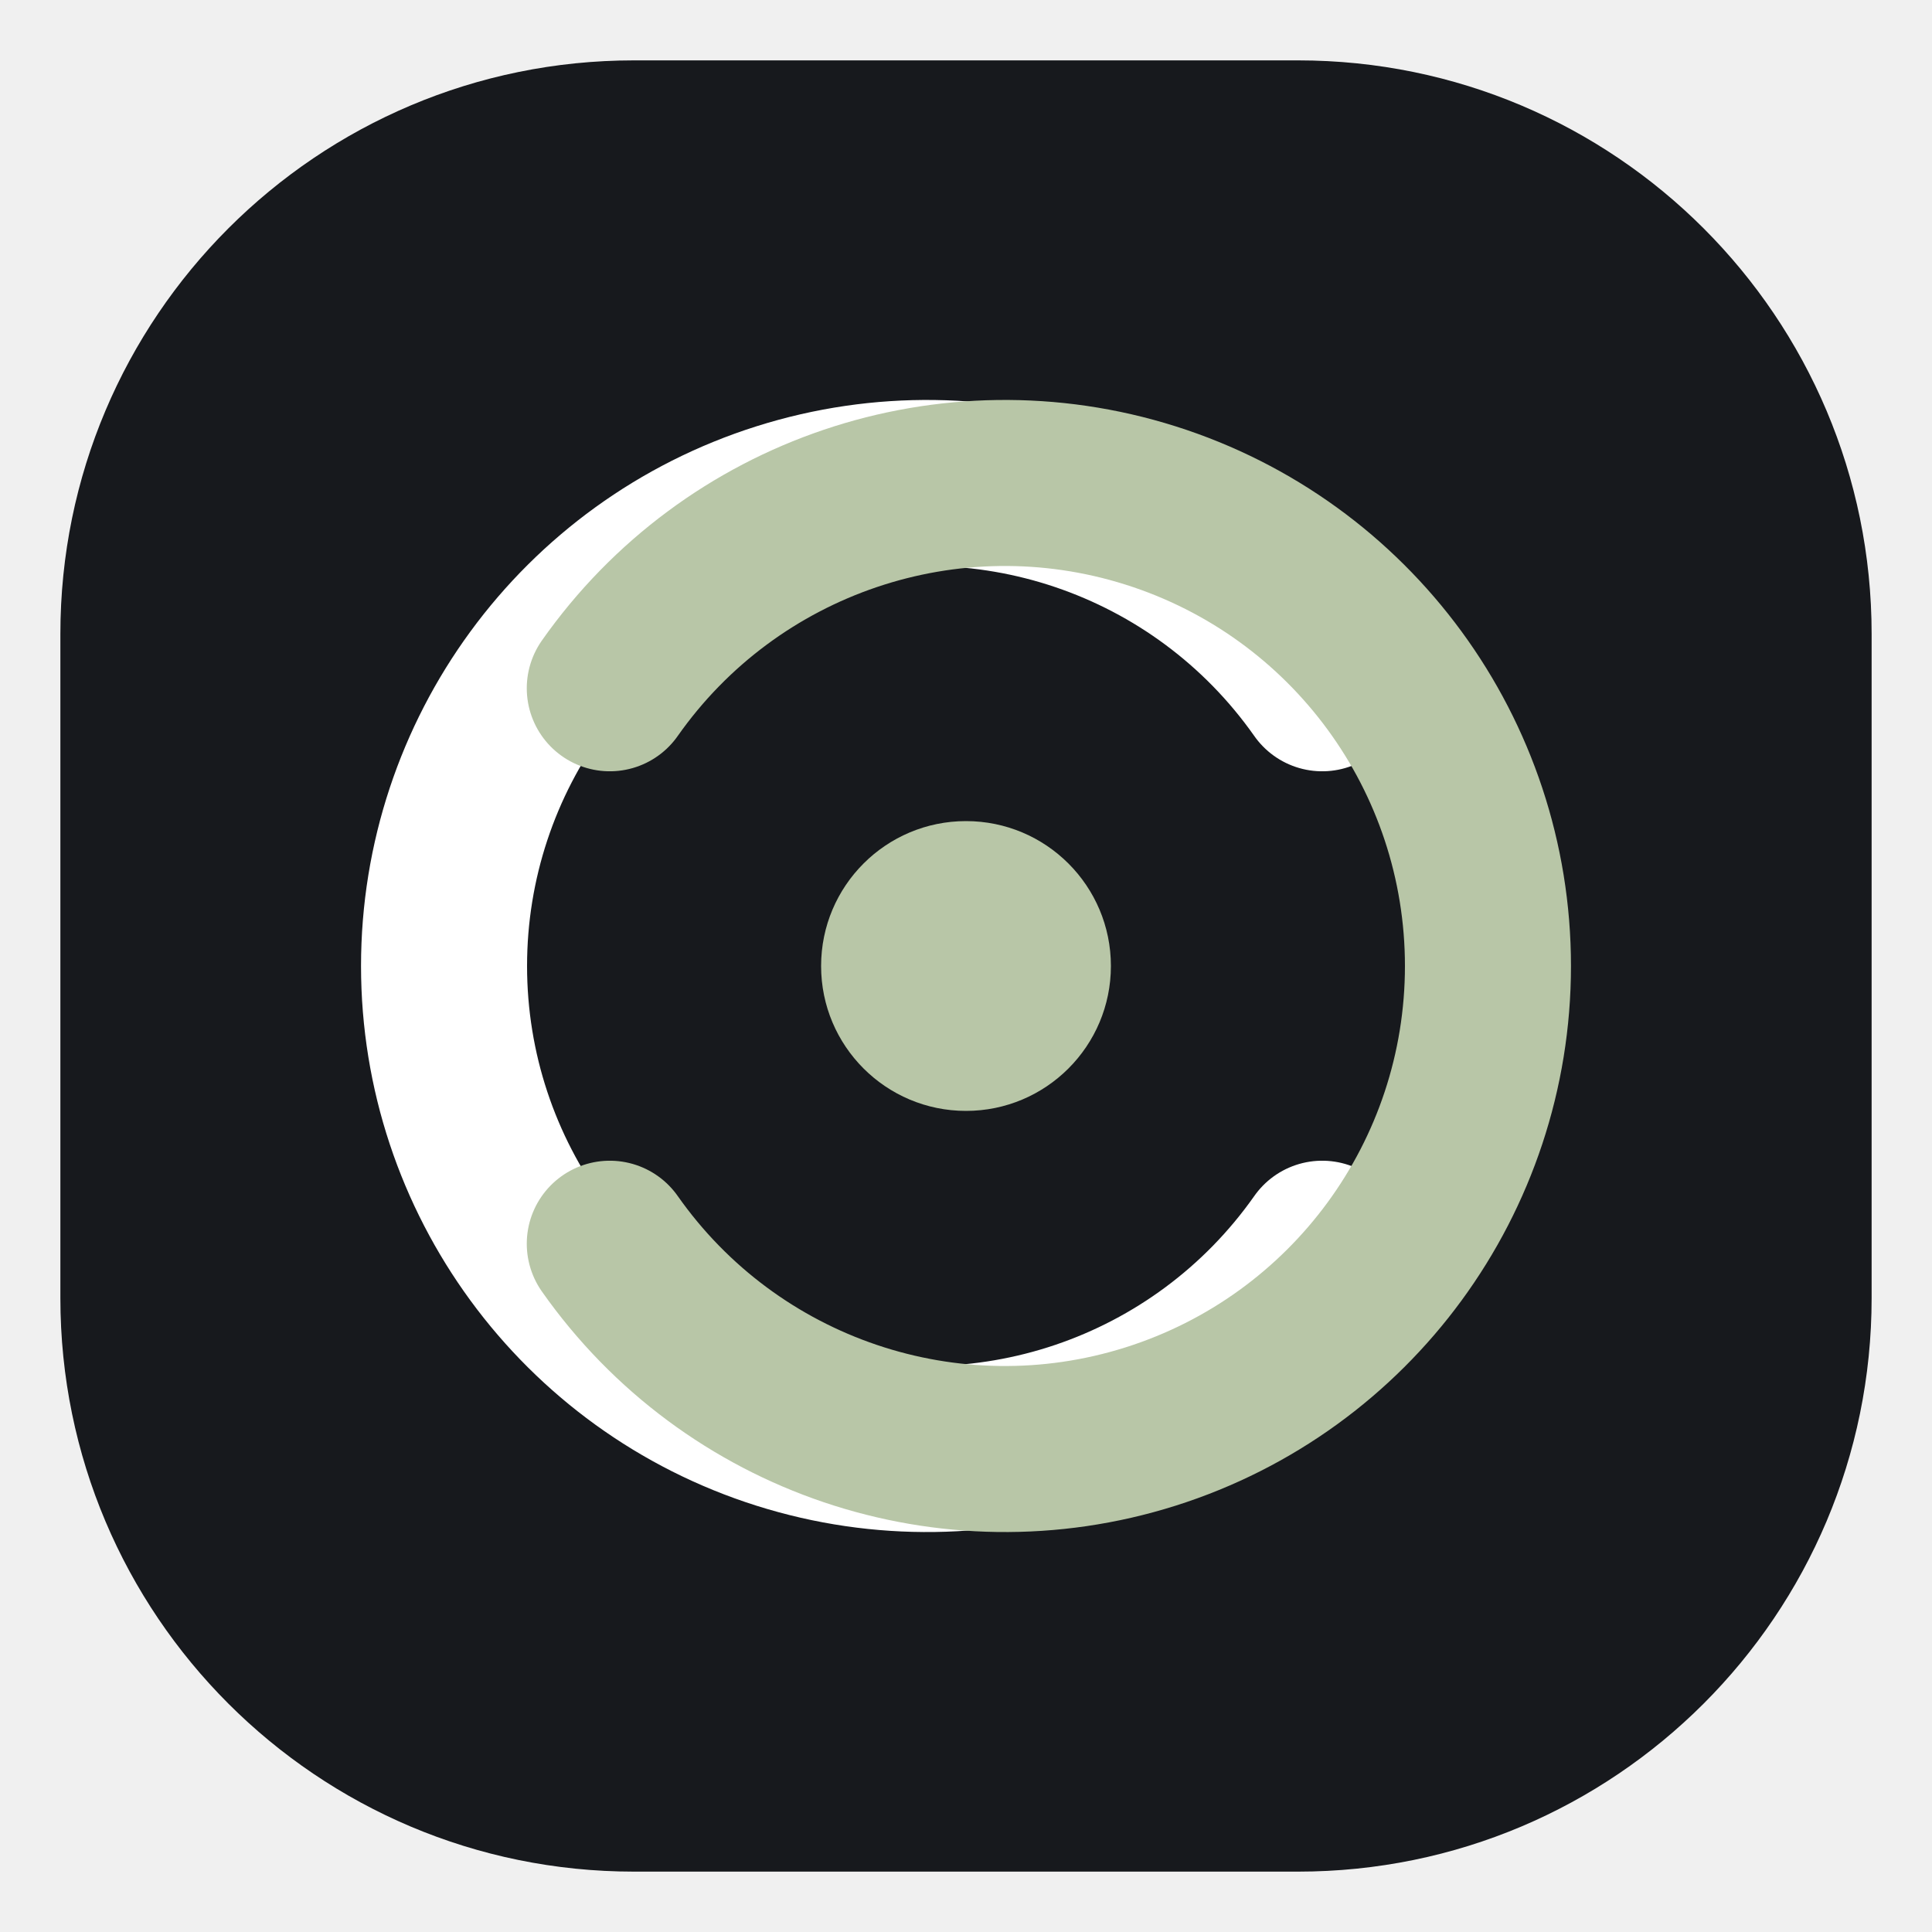
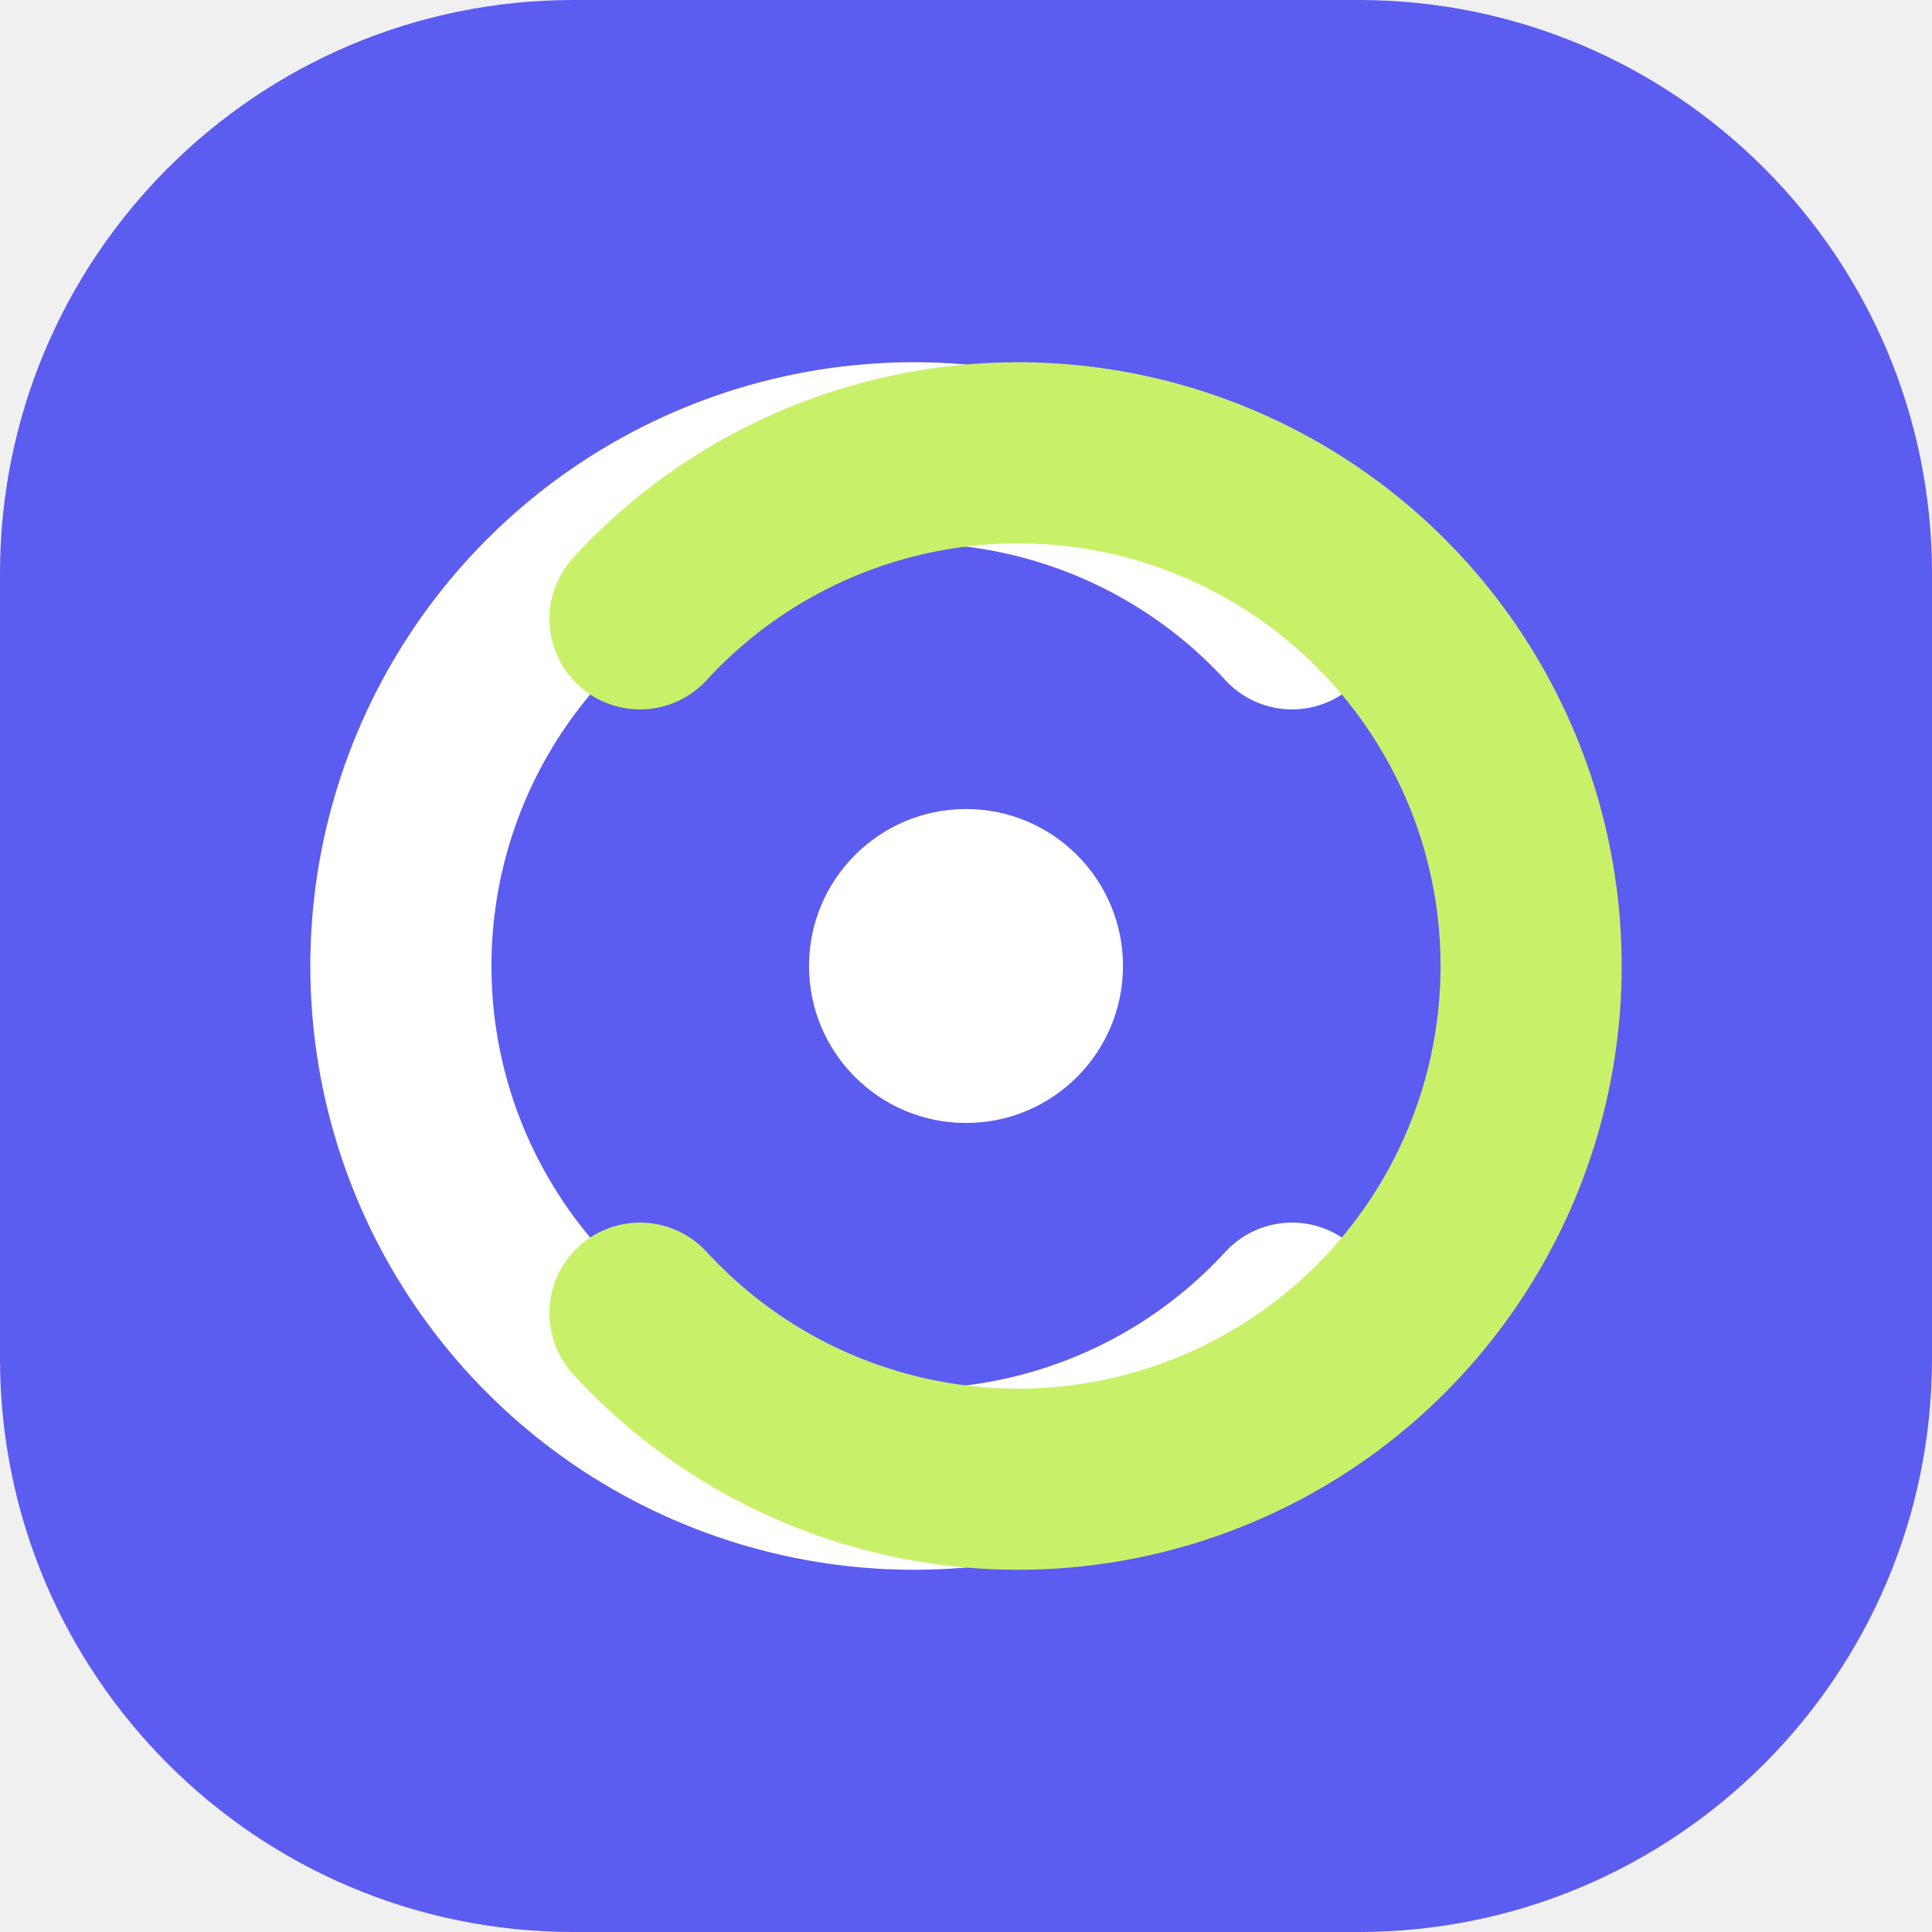
<svg xmlns="http://www.w3.org/2000/svg" viewBox="0 0 64 64" fill="none">
-   <rect x="2" y="2" width="60" height="60" rx="19" fill="#17191D" />
-   <path d="M43.8 22.8a16 16 0 1 0 0 18.4" stroke="#fff" stroke-width="5.5" stroke-linecap="round" />
-   <path d="M20.2 41.2a16 16 0 1 0 0-18.4" stroke="#B8C6A7" stroke-width="5.5" stroke-linecap="round" />
-   <circle cx="32" cy="32" r="4.8" fill="#B8C6A7" />
+   <rect width="64" height="64" rx="19" fill="#5B5CF0" />
+   <path d="M42.8 20.5a17 17 0 1 0 0 23" stroke="#fff" stroke-width="6" stroke-linecap="round" />
+   <path d="M21.2 43.5a17 17 0 1 0 0-23" stroke="#C8F169" stroke-width="6" stroke-linecap="round" />
+   <circle cx="32" cy="32" r="5.2" fill="#fff" />
</svg>
